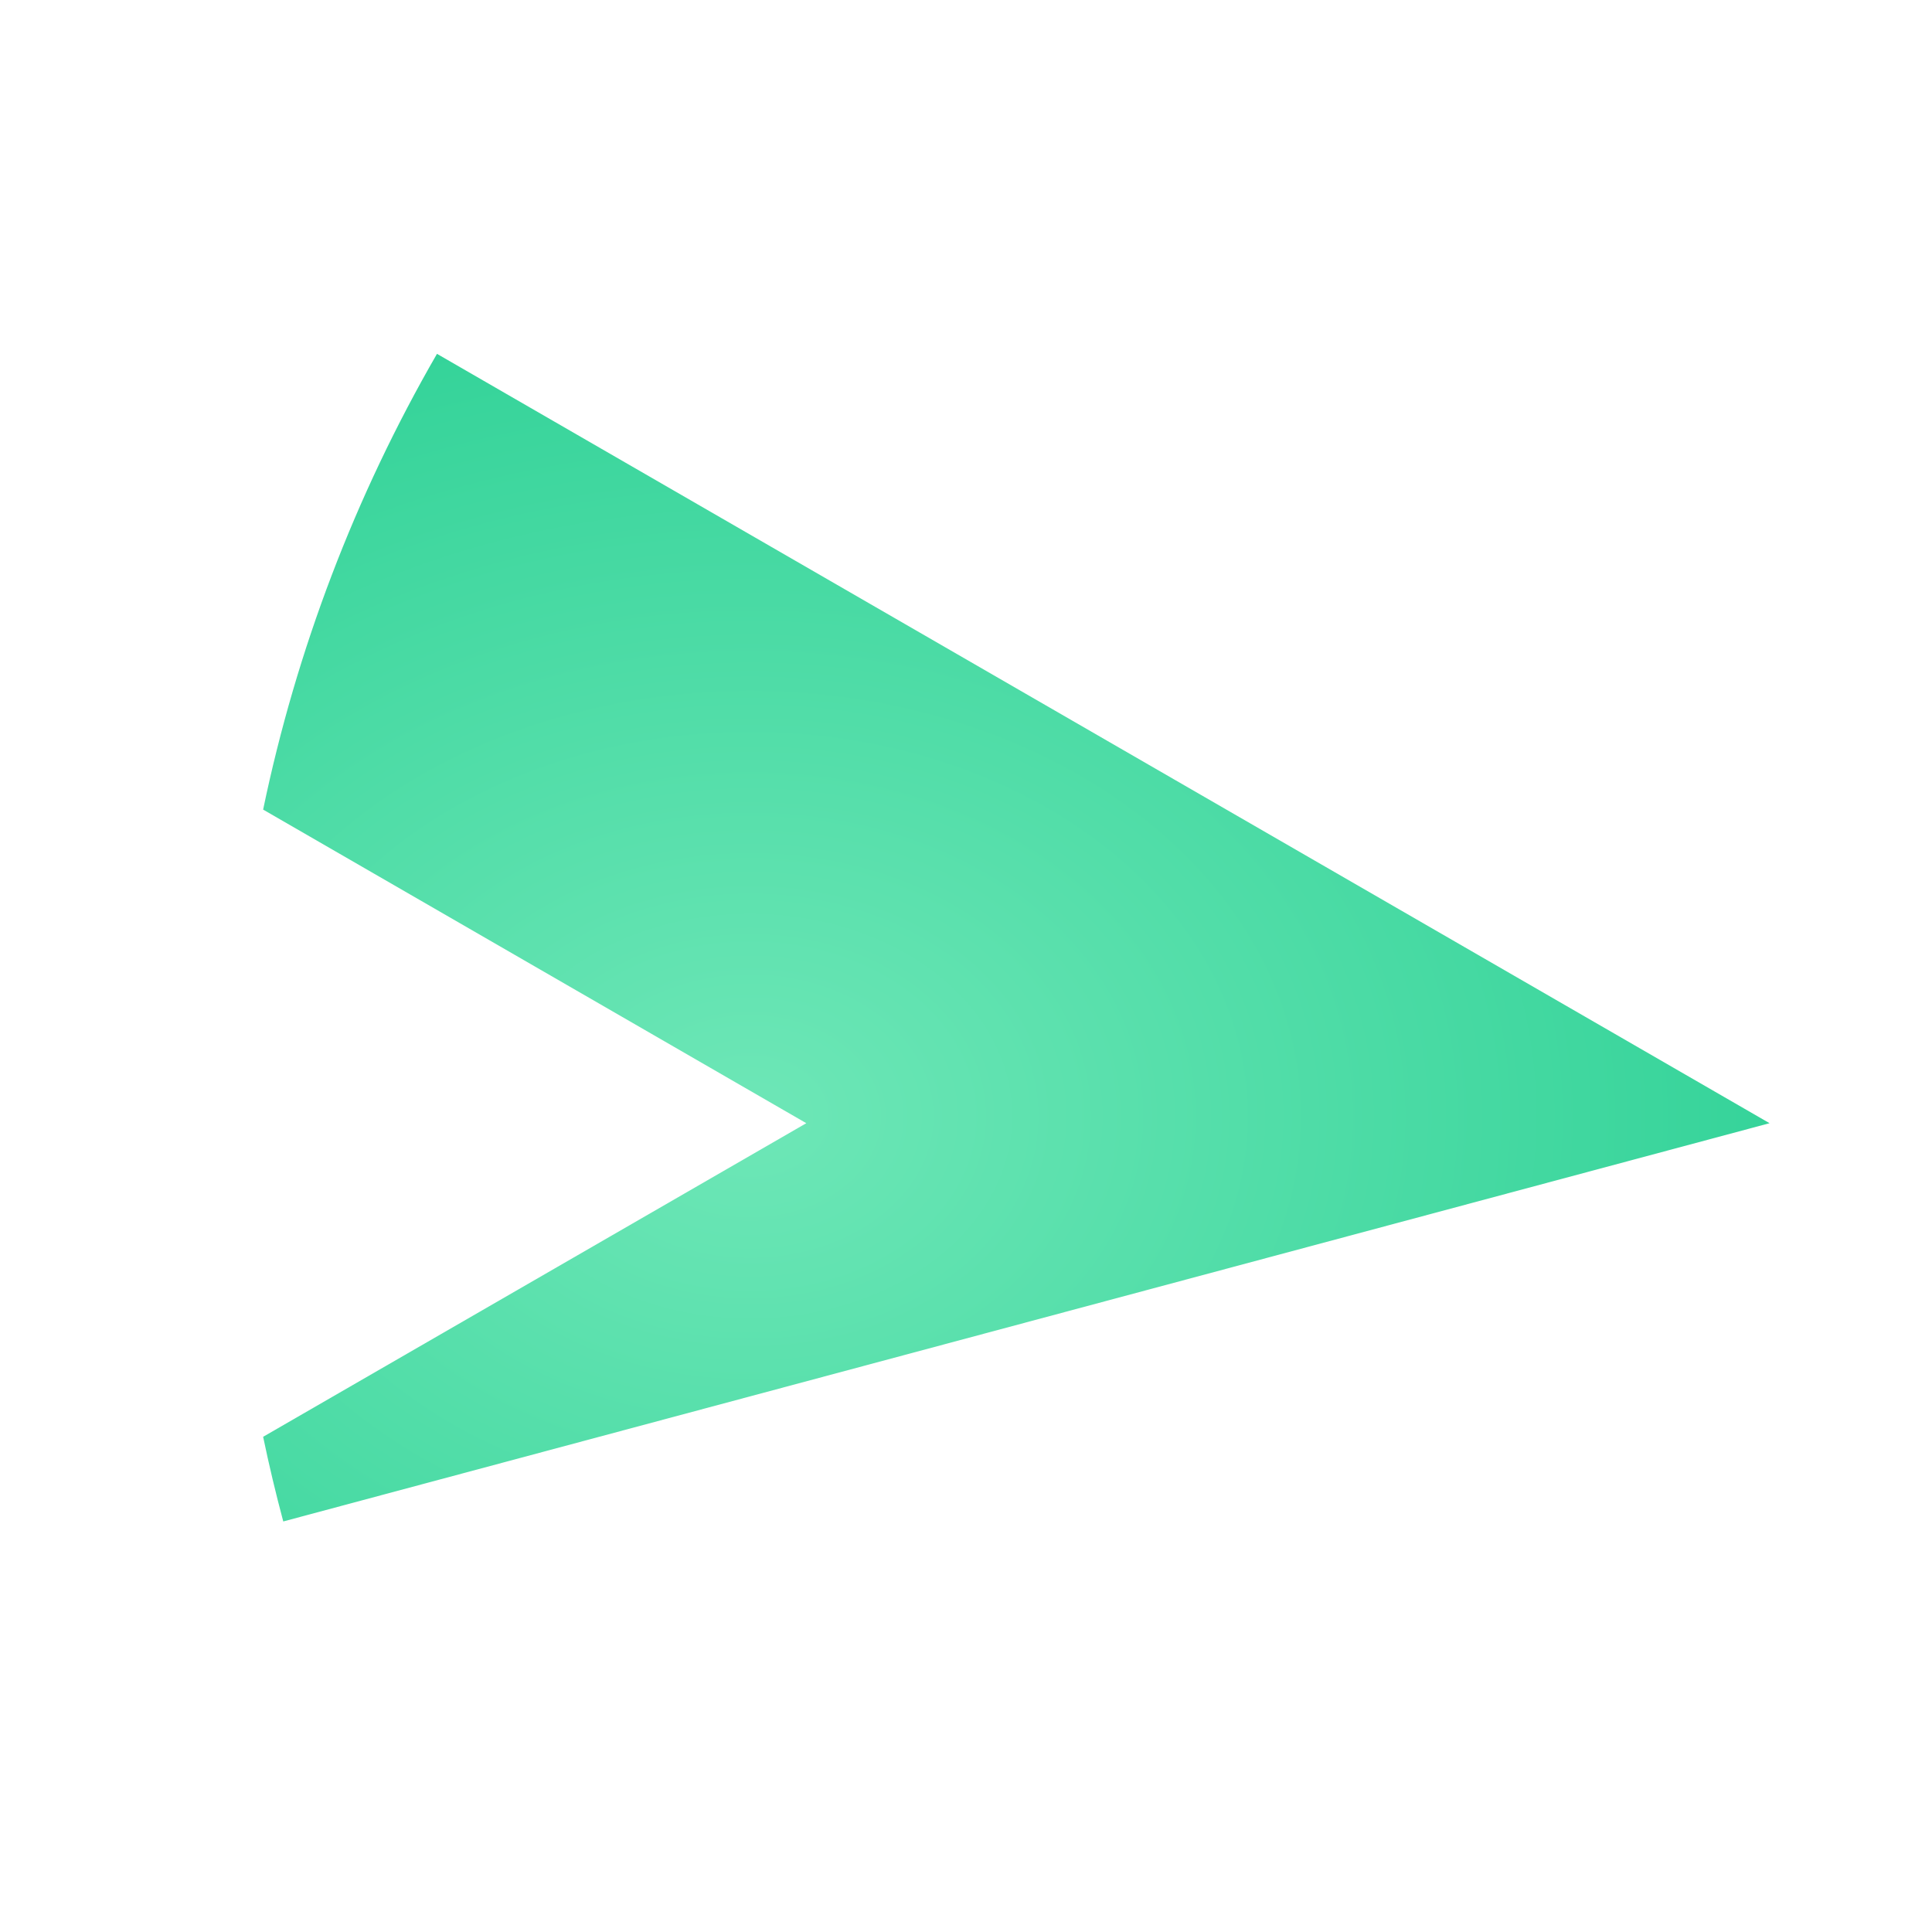
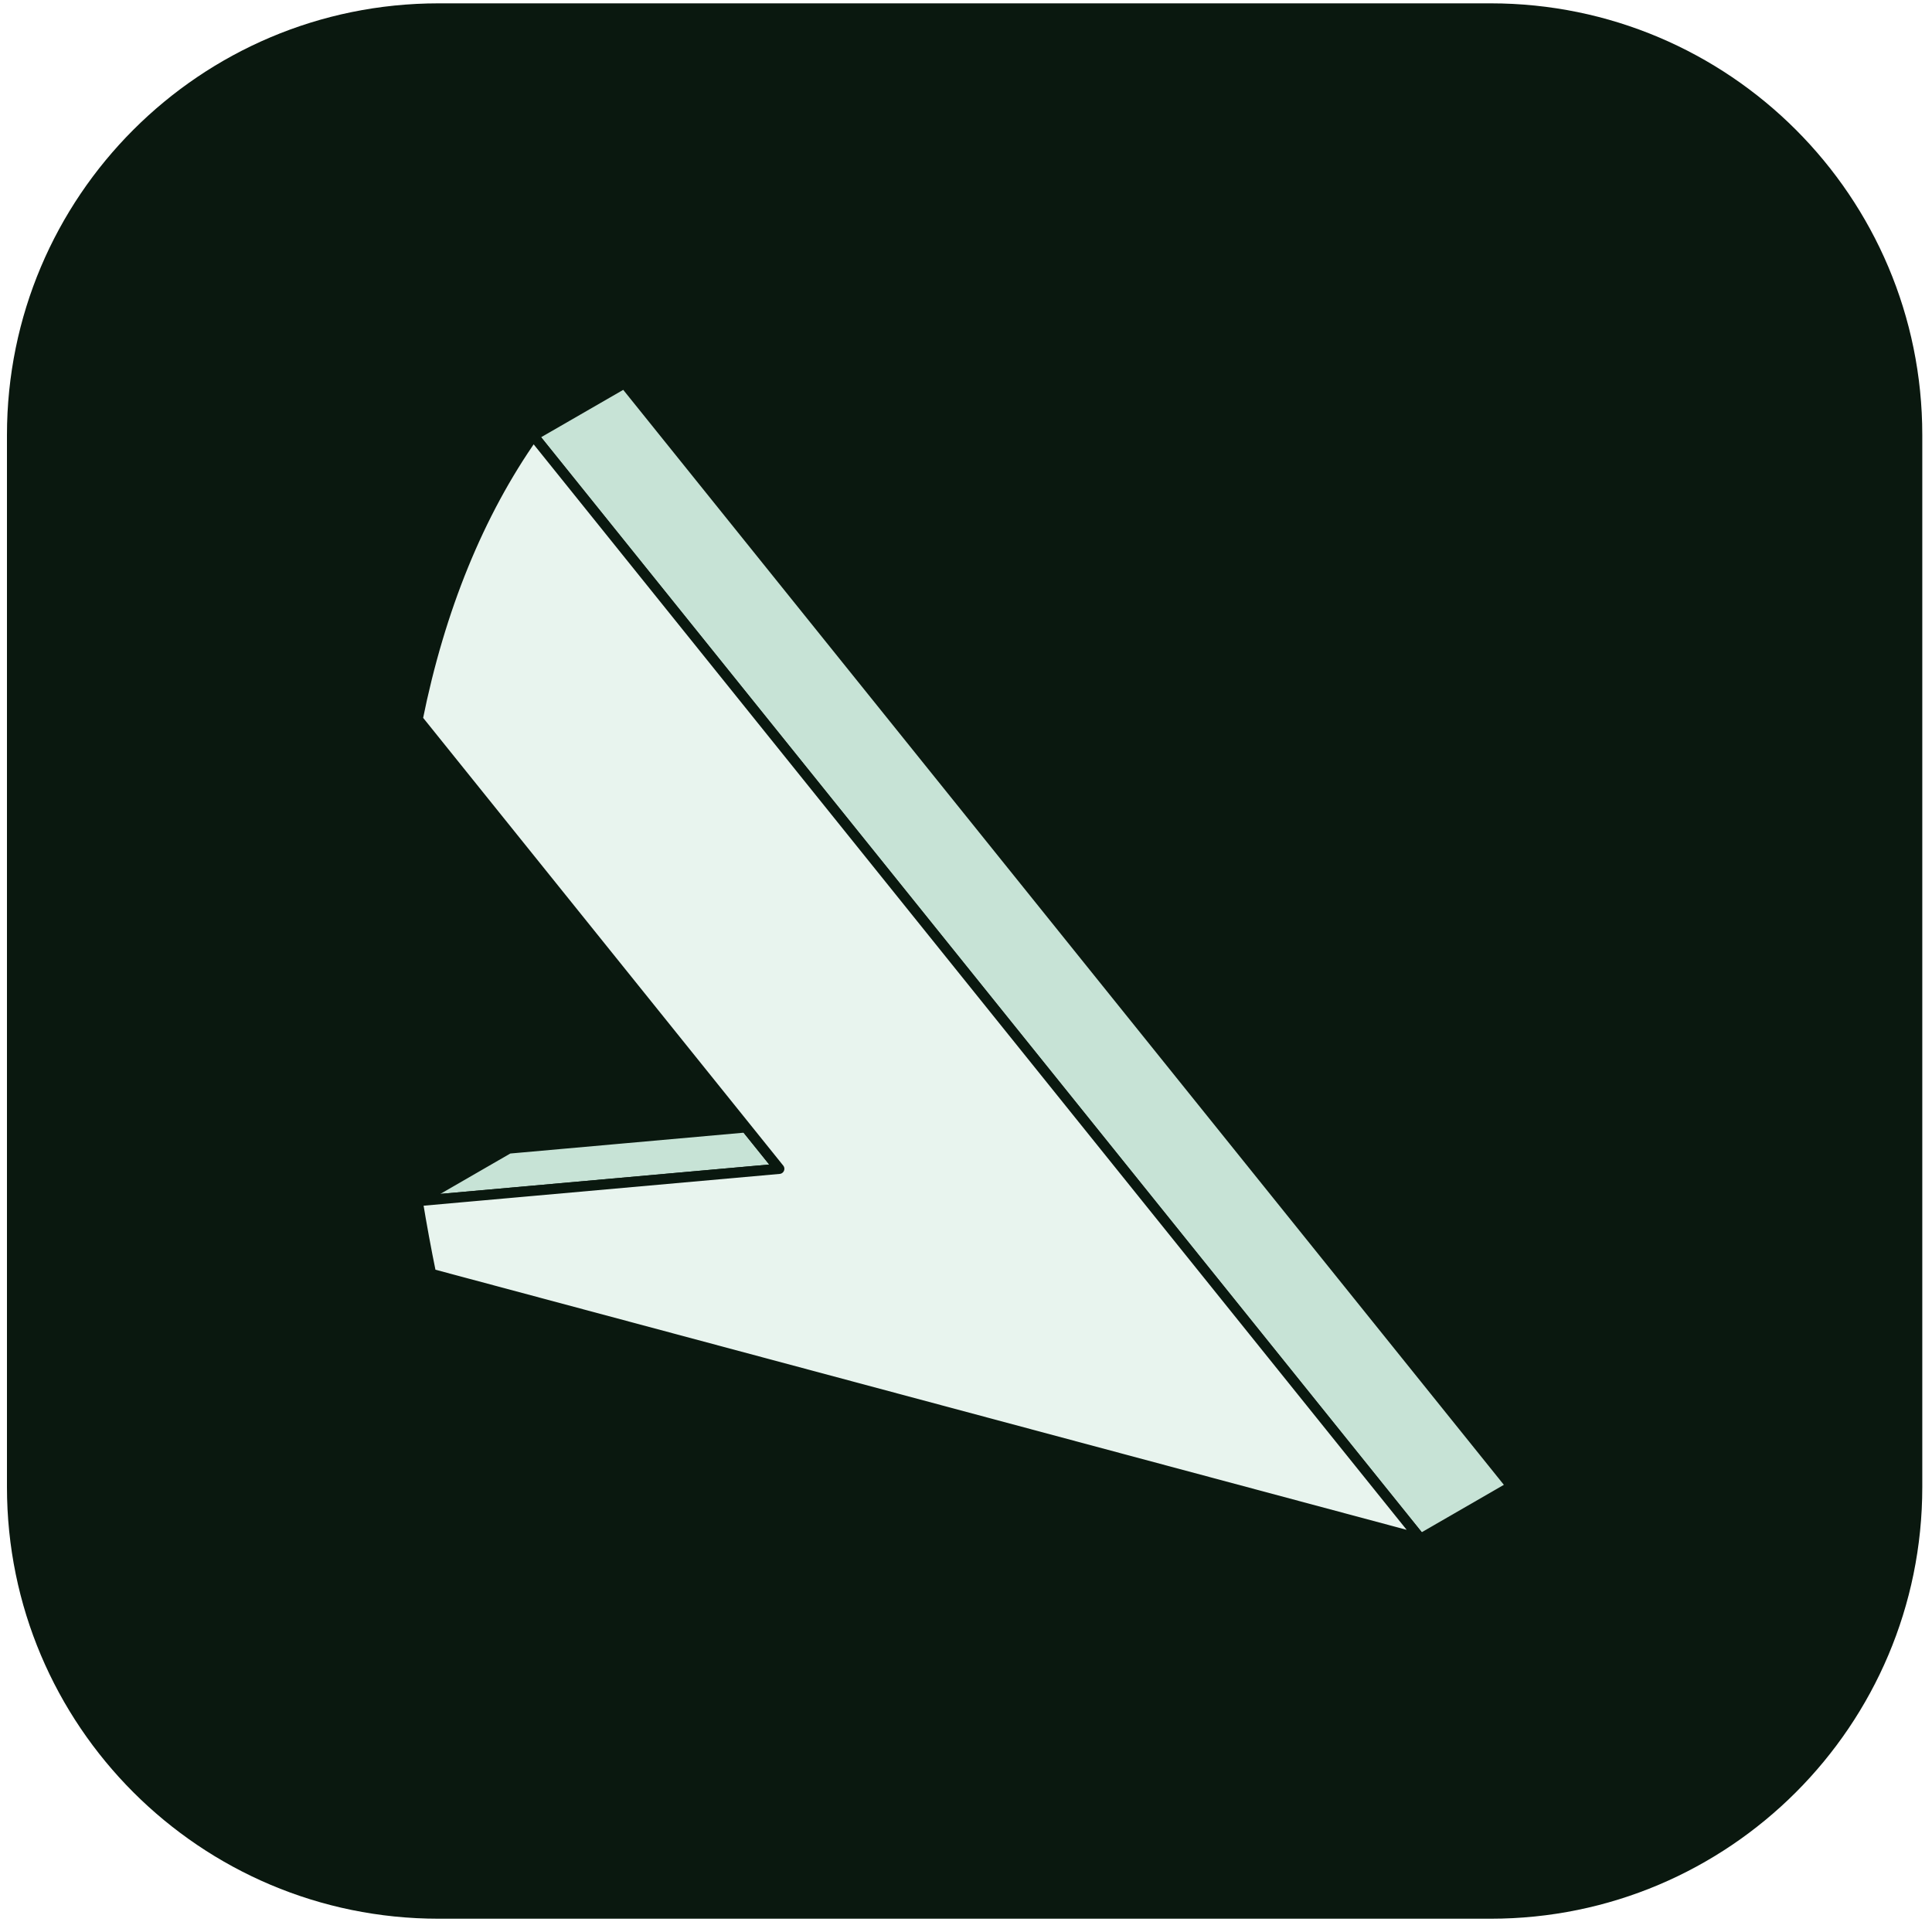
- <svg xmlns="http://www.w3.org/2000/svg" width="240" height="240" viewBox="0 0 240 240" fill="none">
-   <path fill-rule="evenodd" clip-rule="evenodd" d="M32.687 178.484L100.162 139.528L32.687 100.571C36.824 80.7 44.105 61.584 54.284 43.955L219.821 139.528L35.188 189C34.255 185.515 33.421 182.008 32.687 178.484Z" fill="url(#paint0_angular_2_3)" />
-   <defs>
-     <radialGradient id="paint0_angular_2_3" cx="0" cy="0" r="1" gradientUnits="userSpaceOnUse" gradientTransform="translate(93.3924 138.661) rotate(180) scale(142.06 110.43)">
-       <stop stop-color="#6EE7B7" />
-       <stop offset="0.911" stop-color="#34D399" />
-     </radialGradient>
-   </defs>
+ <svg xmlns="http://www.w3.org/2000/svg" width="188" height="187" viewBox="0 0 188 187" fill="none">
+   <rect x="0.677" y="0.325" width="186.378" height="186.378" rx="42" fill="#0A180F" />
+   <path fill-rule="evenodd" clip-rule="evenodd" d="M51.901 42.403L55.351 46.693L138.229 149.741L147.094 144.625L60.767 37.288L51.901 42.403Z" fill="#C7E3D6" />
+   <path d="M49.504 111.756L40.638 116.872L75.826 113.731L72.581 109.697L49.504 111.756Z" fill="#C7E3D6" />
+   <path fill-rule="evenodd" clip-rule="evenodd" d="M51.901 42.403L55.351 46.693L138.229 149.741L147.094 144.625L60.767 37.288L51.901 42.403Z" stroke="#0A180F" stroke-linejoin="round" />
+   <path d="M49.504 111.756L40.638 116.872L75.826 113.731L72.581 109.697L49.504 111.756Z" stroke="#0A180F" stroke-linejoin="round" />
+   <path d="M40.638 116.872L75.826 113.731L40.638 69.98C42.795 59.265 46.593 49.951 51.901 42.403L138.229 149.741L41.943 123.954C41.456 121.576 41.021 119.214 40.638 116.872Z" fill="#E8F4EE" stroke="#0A180F" stroke-linejoin="round" />
</svg>
